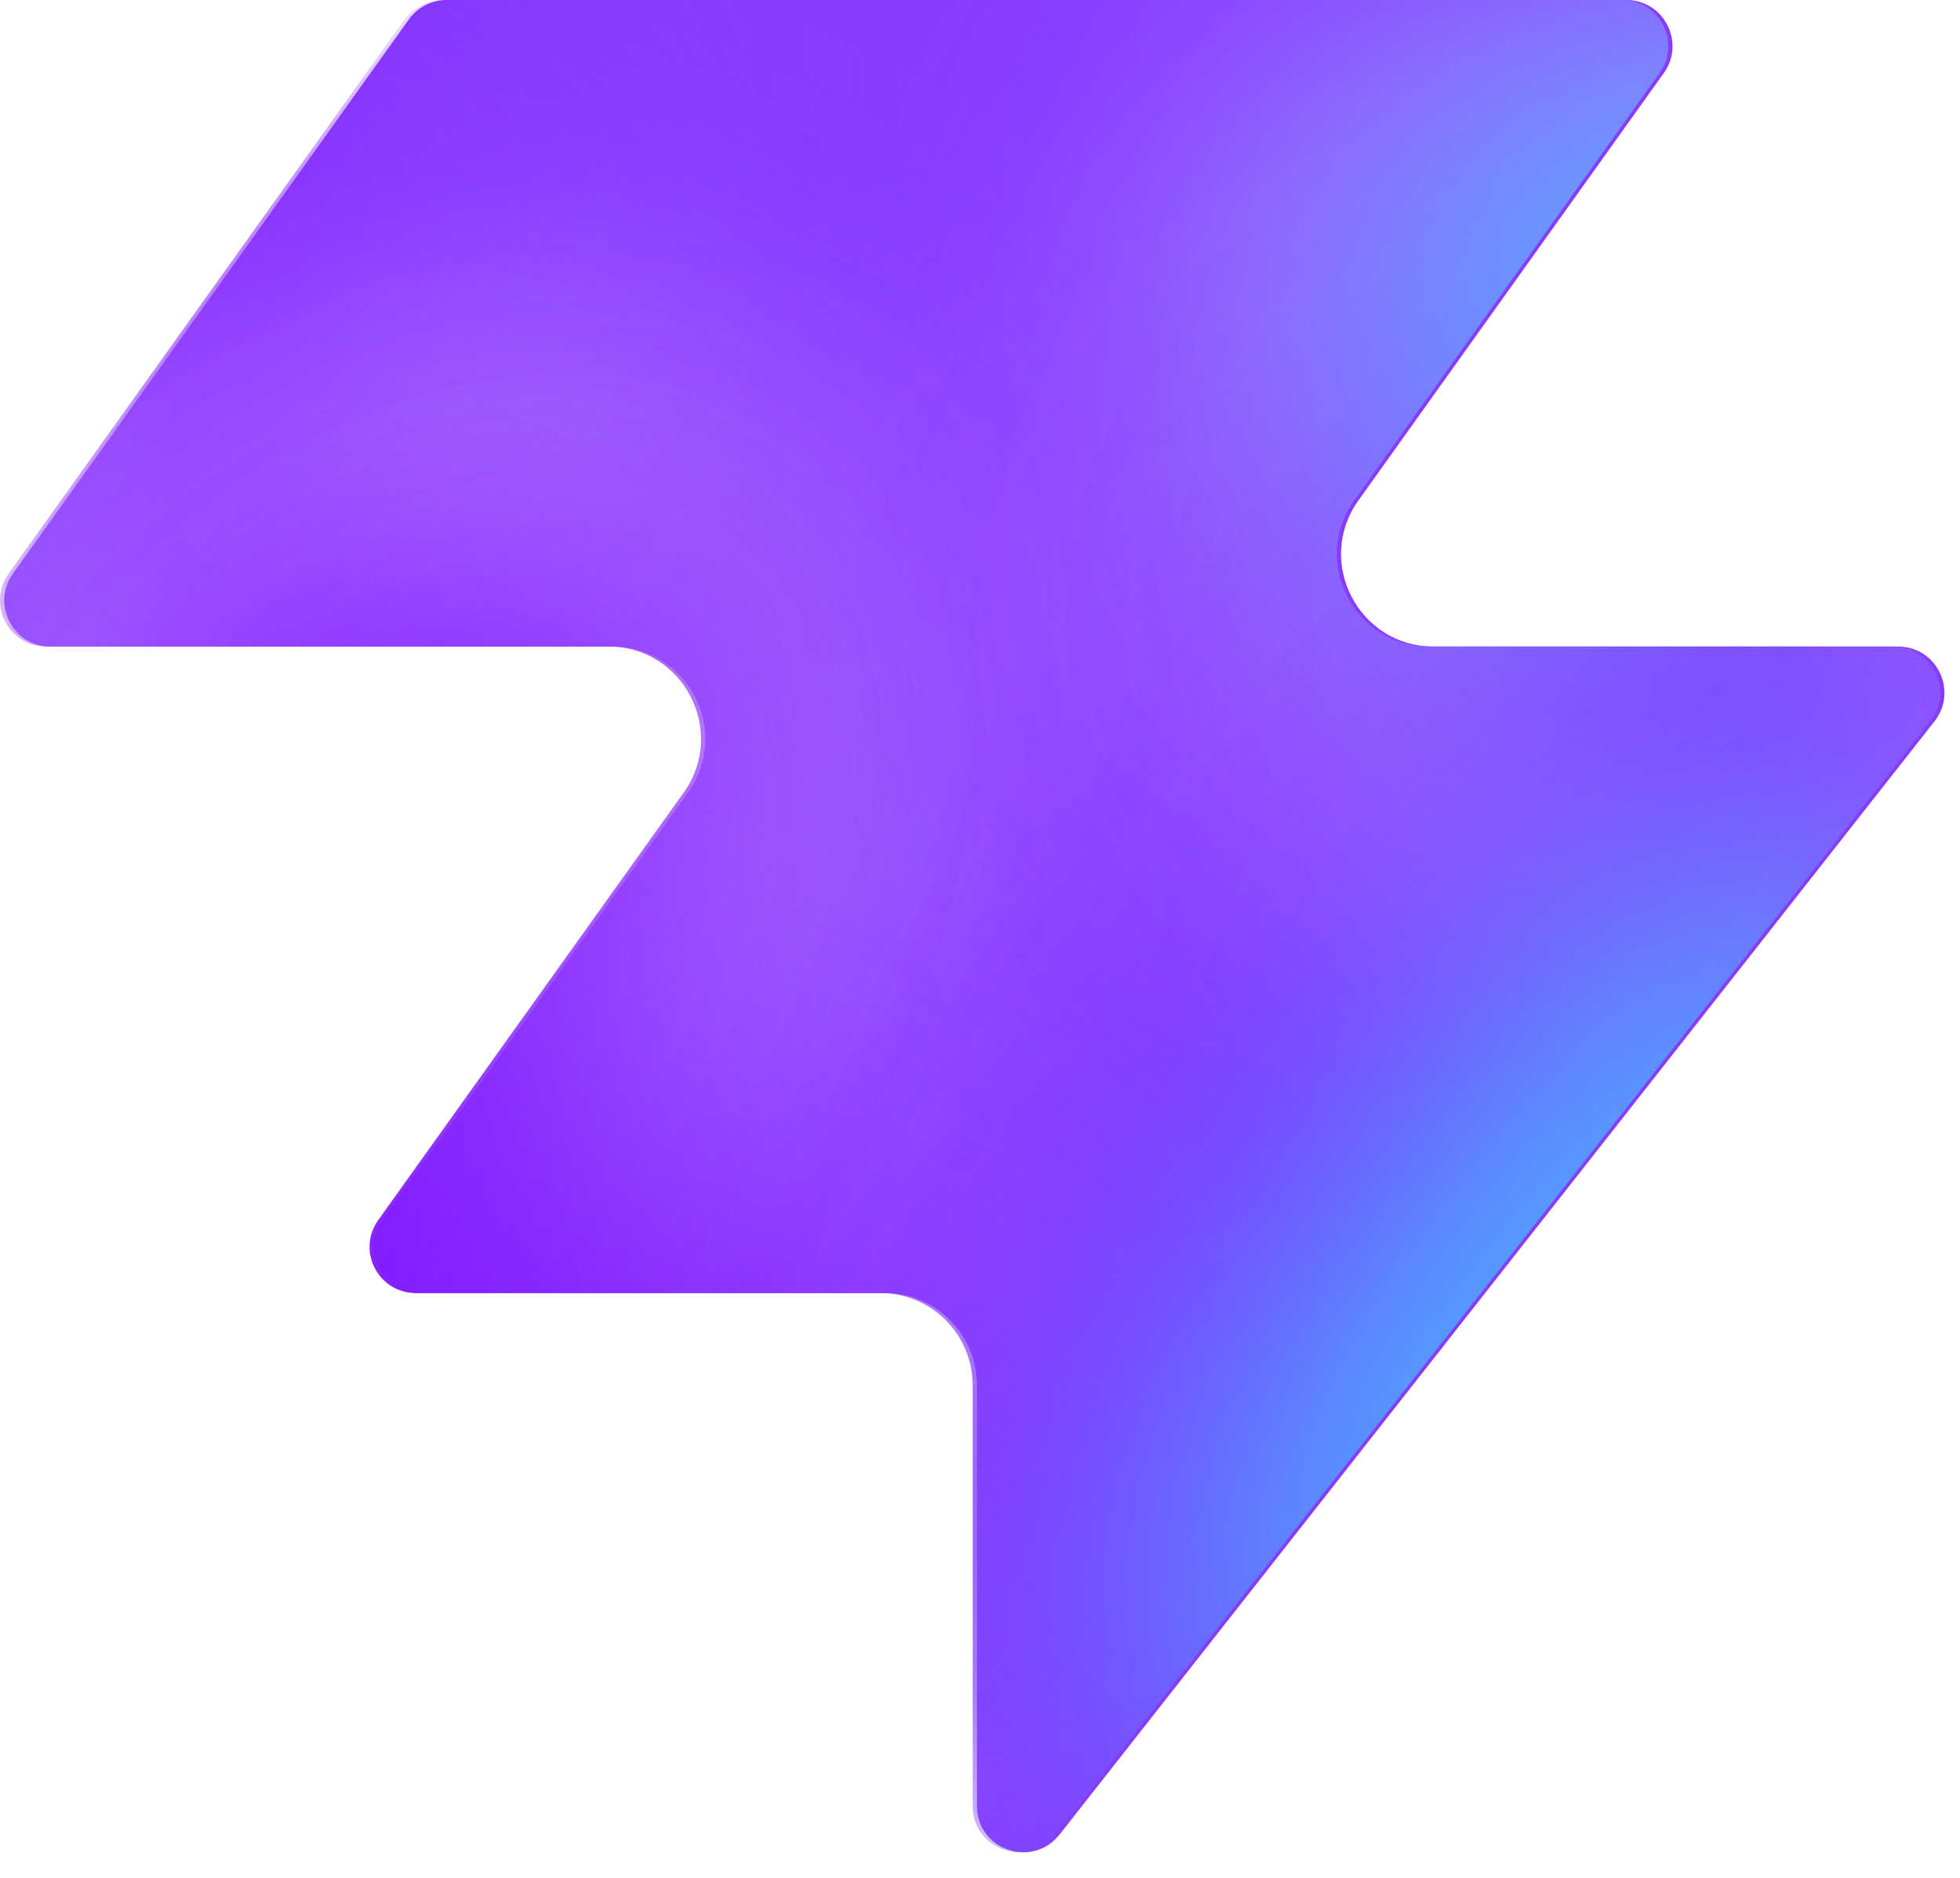
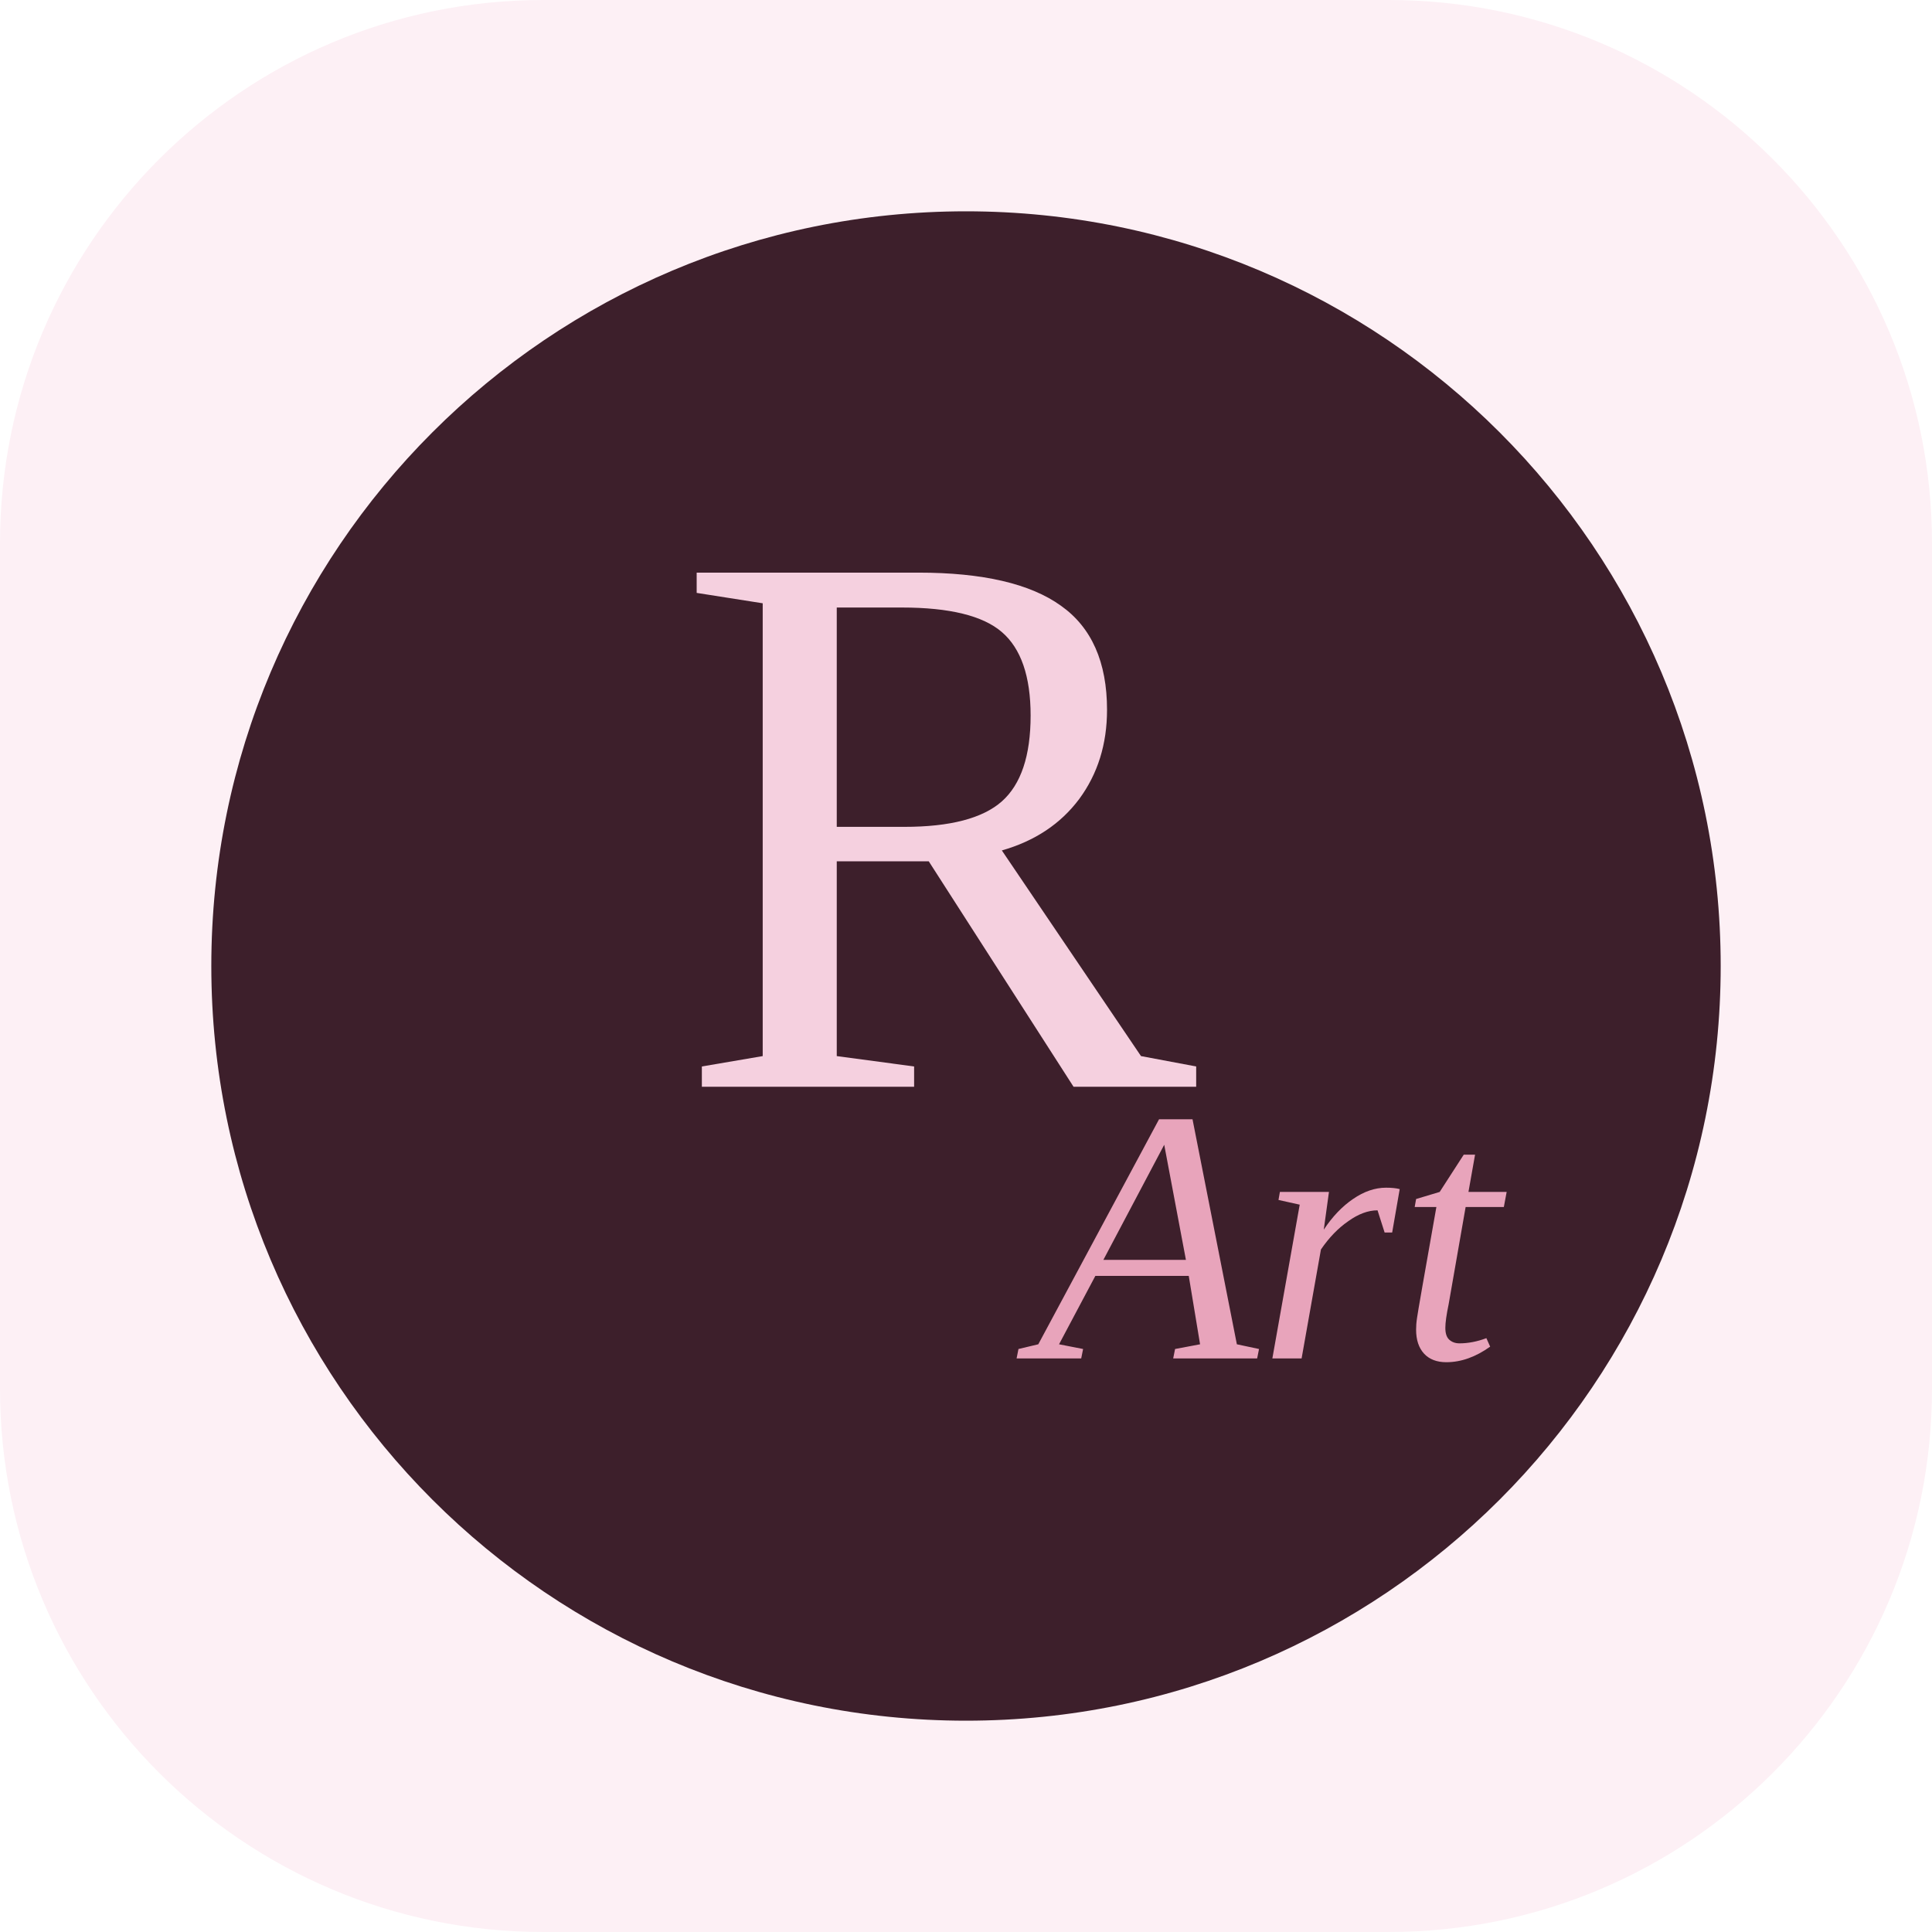
- <svg xmlns="http://www.w3.org/2000/svg" width="48" height="46" fill="none" viewBox="0 0 48 46">
-   <path fill="#863bff" d="M25.946 44.938c-.664.845-2.021.375-2.021-.698V33.937a2.26 2.26 0 0 0-2.262-2.262H10.287c-.92 0-1.456-1.04-.92-1.788l7.48-10.471c1.07-1.497 0-3.578-1.842-3.578H1.237c-.92 0-1.456-1.04-.92-1.788L10.013.474c.214-.297.556-.474.92-.474h28.894c.92 0 1.456 1.04.92 1.788l-7.48 10.471c-1.07 1.498 0 3.579 1.842 3.579h11.377c.943 0 1.473 1.088.89 1.83L25.947 44.94z" style="fill:#863bff;fill:color(display-p3 .525 .23 1);fill-opacity:1" />
-   <mask id="a" width="48" height="46" x="0" y="0" maskUnits="userSpaceOnUse" style="mask-type:alpha">
-     <path fill="#000" d="M25.842 44.938c-.664.844-2.021.375-2.021-.698V33.937a2.26 2.26 0 0 0-2.262-2.262H10.183c-.92 0-1.456-1.04-.92-1.788l7.48-10.471c1.07-1.498 0-3.579-1.842-3.579H1.133c-.92 0-1.456-1.04-.92-1.787L9.91.473c.214-.297.556-.474.92-.474h28.894c.92 0 1.456 1.04.92 1.788l-7.48 10.471c-1.07 1.498 0 3.578 1.842 3.578h11.377c.943 0 1.473 1.088.89 1.832L25.843 44.94z" style="fill:#000;fill-opacity:1" />
-   </mask>
-   <g mask="url(#a)">
-     <g filter="url(#b)">
-       <ellipse cx="5.508" cy="14.704" fill="#ede6ff" rx="5.508" ry="14.704" style="fill:#ede6ff;fill:color(display-p3 .927 .903 1);fill-opacity:1" transform="matrix(.00324 1 1 -.00324 -4.47 31.516)" />
-     </g>
-     <g filter="url(#c)">
-       <ellipse cx="10.399" cy="29.851" fill="#ede6ff" rx="10.399" ry="29.851" style="fill:#ede6ff;fill:color(display-p3 .927 .903 1);fill-opacity:1" transform="matrix(.00324 1 1 -.00324 -39.328 7.883)" />
-     </g>
-     <g filter="url(#d)">
-       <ellipse cx="5.508" cy="30.487" fill="#7e14ff" rx="5.508" ry="30.487" style="fill:#7e14ff;fill:color(display-p3 .492 .077 1);fill-opacity:1" transform="rotate(89.814 -25.913 -14.639)scale(1 -1)" />
-     </g>
-     <g filter="url(#e)">
-       <ellipse cx="5.508" cy="30.599" fill="#7e14ff" rx="5.508" ry="30.599" style="fill:#7e14ff;fill:color(display-p3 .492 .077 1);fill-opacity:1" transform="rotate(89.814 -32.644 -3.334)scale(1 -1)" />
-     </g>
-     <g filter="url(#f)">
-       <ellipse cx="5.508" cy="30.599" fill="#7e14ff" rx="5.508" ry="30.599" style="fill:#7e14ff;fill:color(display-p3 .492 .077 1);fill-opacity:1" transform="matrix(.00324 1 1 -.00324 -34.34 30.47)" />
-     </g>
-     <g filter="url(#g)">
-       <ellipse cx="14.072" cy="22.078" fill="#ede6ff" rx="14.072" ry="22.078" style="fill:#ede6ff;fill:color(display-p3 .927 .903 1);fill-opacity:1" transform="rotate(93.35 24.506 48.493)scale(-1 1)" />
-     </g>
-     <g filter="url(#h)">
-       <ellipse cx="3.47" cy="21.501" fill="#7e14ff" rx="3.47" ry="21.501" style="fill:#7e14ff;fill:color(display-p3 .492 .077 1);fill-opacity:1" transform="rotate(89.009 28.708 47.59)scale(-1 1)" />
-     </g>
-     <g filter="url(#i)">
-       <ellipse cx="3.47" cy="21.501" fill="#7e14ff" rx="3.47" ry="21.501" style="fill:#7e14ff;fill:color(display-p3 .492 .077 1);fill-opacity:1" transform="rotate(89.009 28.708 47.59)scale(-1 1)" />
-     </g>
-     <g filter="url(#j)">
-       <ellipse cx=".387" cy="8.972" fill="#7e14ff" rx="4.407" ry="29.108" style="fill:#7e14ff;fill:color(display-p3 .492 .077 1);fill-opacity:1" transform="rotate(39.51 .387 8.972)" />
-     </g>
-     <g filter="url(#k)">
-       <ellipse cx="47.523" cy="-6.092" fill="#7e14ff" rx="4.407" ry="29.108" style="fill:#7e14ff;fill:color(display-p3 .492 .077 1);fill-opacity:1" transform="rotate(37.892 47.523 -6.092)" />
-     </g>
-     <g filter="url(#l)">
-       <ellipse cx="41.412" cy="6.333" fill="#47bfff" rx="5.971" ry="9.665" style="fill:#47bfff;fill:color(display-p3 .28 .748 1);fill-opacity:1" transform="rotate(37.892 41.412 6.333)" />
-     </g>
-     <g filter="url(#m)">
-       <ellipse cx="-1.879" cy="38.332" fill="#7e14ff" rx="4.407" ry="29.108" style="fill:#7e14ff;fill:color(display-p3 .492 .077 1);fill-opacity:1" transform="rotate(37.892 -1.88 38.332)" />
-     </g>
-     <g filter="url(#n)">
-       <ellipse cx="-1.879" cy="38.332" fill="#7e14ff" rx="4.407" ry="29.108" style="fill:#7e14ff;fill:color(display-p3 .492 .077 1);fill-opacity:1" transform="rotate(37.892 -1.88 38.332)" />
-     </g>
-     <g filter="url(#o)">
-       <ellipse cx="35.651" cy="29.907" fill="#7e14ff" rx="4.407" ry="29.108" style="fill:#7e14ff;fill:color(display-p3 .492 .077 1);fill-opacity:1" transform="rotate(37.892 35.651 29.907)" />
-     </g>
-     <g filter="url(#p)">
-       <ellipse cx="38.418" cy="32.4" fill="#47bfff" rx="5.971" ry="15.297" style="fill:#47bfff;fill:color(display-p3 .28 .748 1);fill-opacity:1" transform="rotate(37.892 38.418 32.4)" />
-     </g>
-   </g>
-   <defs>
-     <filter id="b" width="60.045" height="41.654" x="-19.77" y="16.149" color-interpolation-filters="sRGB" filterUnits="userSpaceOnUse">
-       <feFlood flood-opacity="0" result="BackgroundImageFix" />
-       <feBlend in="SourceGraphic" in2="BackgroundImageFix" result="shape" />
-       <feGaussianBlur result="effect1_foregroundBlur_2002_17158" stdDeviation="7.659" />
-     </filter>
-     <filter id="c" width="90.34" height="51.437" x="-54.613" y="-7.533" color-interpolation-filters="sRGB" filterUnits="userSpaceOnUse">
-       <feFlood flood-opacity="0" result="BackgroundImageFix" />
-       <feBlend in="SourceGraphic" in2="BackgroundImageFix" result="shape" />
-       <feGaussianBlur result="effect1_foregroundBlur_2002_17158" stdDeviation="7.659" />
-     </filter>
-     <filter id="d" width="79.355" height="29.4" x="-49.64" y="2.03" color-interpolation-filters="sRGB" filterUnits="userSpaceOnUse">
-       <feFlood flood-opacity="0" result="BackgroundImageFix" />
-       <feBlend in="SourceGraphic" in2="BackgroundImageFix" result="shape" />
-       <feGaussianBlur result="effect1_foregroundBlur_2002_17158" stdDeviation="4.596" />
-     </filter>
-     <filter id="e" width="79.579" height="29.4" x="-45.045" y="20.029" color-interpolation-filters="sRGB" filterUnits="userSpaceOnUse">
-       <feFlood flood-opacity="0" result="BackgroundImageFix" />
-       <feBlend in="SourceGraphic" in2="BackgroundImageFix" result="shape" />
-       <feGaussianBlur result="effect1_foregroundBlur_2002_17158" stdDeviation="4.596" />
-     </filter>
-     <filter id="f" width="79.579" height="29.4" x="-43.513" y="21.178" color-interpolation-filters="sRGB" filterUnits="userSpaceOnUse">
-       <feFlood flood-opacity="0" result="BackgroundImageFix" />
-       <feBlend in="SourceGraphic" in2="BackgroundImageFix" result="shape" />
-       <feGaussianBlur result="effect1_foregroundBlur_2002_17158" stdDeviation="4.596" />
-     </filter>
-     <filter id="g" width="74.749" height="58.852" x="15.756" y="-17.901" color-interpolation-filters="sRGB" filterUnits="userSpaceOnUse">
-       <feFlood flood-opacity="0" result="BackgroundImageFix" />
-       <feBlend in="SourceGraphic" in2="BackgroundImageFix" result="shape" />
-       <feGaussianBlur result="effect1_foregroundBlur_2002_17158" stdDeviation="7.659" />
-     </filter>
-     <filter id="h" width="61.377" height="25.362" x="23.548" y="2.284" color-interpolation-filters="sRGB" filterUnits="userSpaceOnUse">
-       <feFlood flood-opacity="0" result="BackgroundImageFix" />
-       <feBlend in="SourceGraphic" in2="BackgroundImageFix" result="shape" />
-       <feGaussianBlur result="effect1_foregroundBlur_2002_17158" stdDeviation="4.596" />
-     </filter>
-     <filter id="i" width="61.377" height="25.362" x="23.548" y="2.284" color-interpolation-filters="sRGB" filterUnits="userSpaceOnUse">
-       <feFlood flood-opacity="0" result="BackgroundImageFix" />
-       <feBlend in="SourceGraphic" in2="BackgroundImageFix" result="shape" />
-       <feGaussianBlur result="effect1_foregroundBlur_2002_17158" stdDeviation="4.596" />
-     </filter>
-     <filter id="j" width="56.045" height="63.649" x="-27.636" y="-22.853" color-interpolation-filters="sRGB" filterUnits="userSpaceOnUse">
-       <feFlood flood-opacity="0" result="BackgroundImageFix" />
-       <feBlend in="SourceGraphic" in2="BackgroundImageFix" result="shape" />
-       <feGaussianBlur result="effect1_foregroundBlur_2002_17158" stdDeviation="4.596" />
-     </filter>
-     <filter id="k" width="54.814" height="64.646" x="20.116" y="-38.415" color-interpolation-filters="sRGB" filterUnits="userSpaceOnUse">
-       <feFlood flood-opacity="0" result="BackgroundImageFix" />
-       <feBlend in="SourceGraphic" in2="BackgroundImageFix" result="shape" />
-       <feGaussianBlur result="effect1_foregroundBlur_2002_17158" stdDeviation="4.596" />
-     </filter>
-     <filter id="l" width="33.541" height="35.313" x="24.641" y="-11.323" color-interpolation-filters="sRGB" filterUnits="userSpaceOnUse">
-       <feFlood flood-opacity="0" result="BackgroundImageFix" />
-       <feBlend in="SourceGraphic" in2="BackgroundImageFix" result="shape" />
-       <feGaussianBlur result="effect1_foregroundBlur_2002_17158" stdDeviation="4.596" />
-     </filter>
-     <filter id="m" width="54.814" height="64.646" x="-29.286" y="6.009" color-interpolation-filters="sRGB" filterUnits="userSpaceOnUse">
-       <feFlood flood-opacity="0" result="BackgroundImageFix" />
-       <feBlend in="SourceGraphic" in2="BackgroundImageFix" result="shape" />
-       <feGaussianBlur result="effect1_foregroundBlur_2002_17158" stdDeviation="4.596" />
-     </filter>
-     <filter id="n" width="54.814" height="64.646" x="-29.286" y="6.009" color-interpolation-filters="sRGB" filterUnits="userSpaceOnUse">
-       <feFlood flood-opacity="0" result="BackgroundImageFix" />
-       <feBlend in="SourceGraphic" in2="BackgroundImageFix" result="shape" />
-       <feGaussianBlur result="effect1_foregroundBlur_2002_17158" stdDeviation="4.596" />
-     </filter>
-     <filter id="o" width="54.814" height="64.646" x="8.244" y="-2.416" color-interpolation-filters="sRGB" filterUnits="userSpaceOnUse">
-       <feFlood flood-opacity="0" result="BackgroundImageFix" />
-       <feBlend in="SourceGraphic" in2="BackgroundImageFix" result="shape" />
-       <feGaussianBlur result="effect1_foregroundBlur_2002_17158" stdDeviation="4.596" />
-     </filter>
-     <filter id="p" width="39.409" height="43.623" x="18.713" y="10.588" color-interpolation-filters="sRGB" filterUnits="userSpaceOnUse">
-       <feFlood flood-opacity="0" result="BackgroundImageFix" />
-       <feBlend in="SourceGraphic" in2="BackgroundImageFix" result="shape" />
-       <feGaussianBlur result="effect1_foregroundBlur_2002_17158" stdDeviation="4.596" />
-     </filter>
-   </defs>
+ <svg xmlns="http://www.w3.org/2000/svg" viewBox="0 0 64 64">
+   <rect width="64" height="64" rx="18" fill="#fdf0f5" />
+   <circle cx="32" cy="32" r="25" fill="#3d1f2b" />
+   <text x="31" y="36" fill="#f5d0df" font-family="Georgia, 'Times New Roman', serif" font-size="26" font-weight="400" text-anchor="middle">R</text>
+   <text x="42" y="45" fill="#e8a4bb" font-family="Georgia, 'Times New Roman', serif" font-size="12" font-style="italic" text-anchor="middle">Art</text>
</svg>
